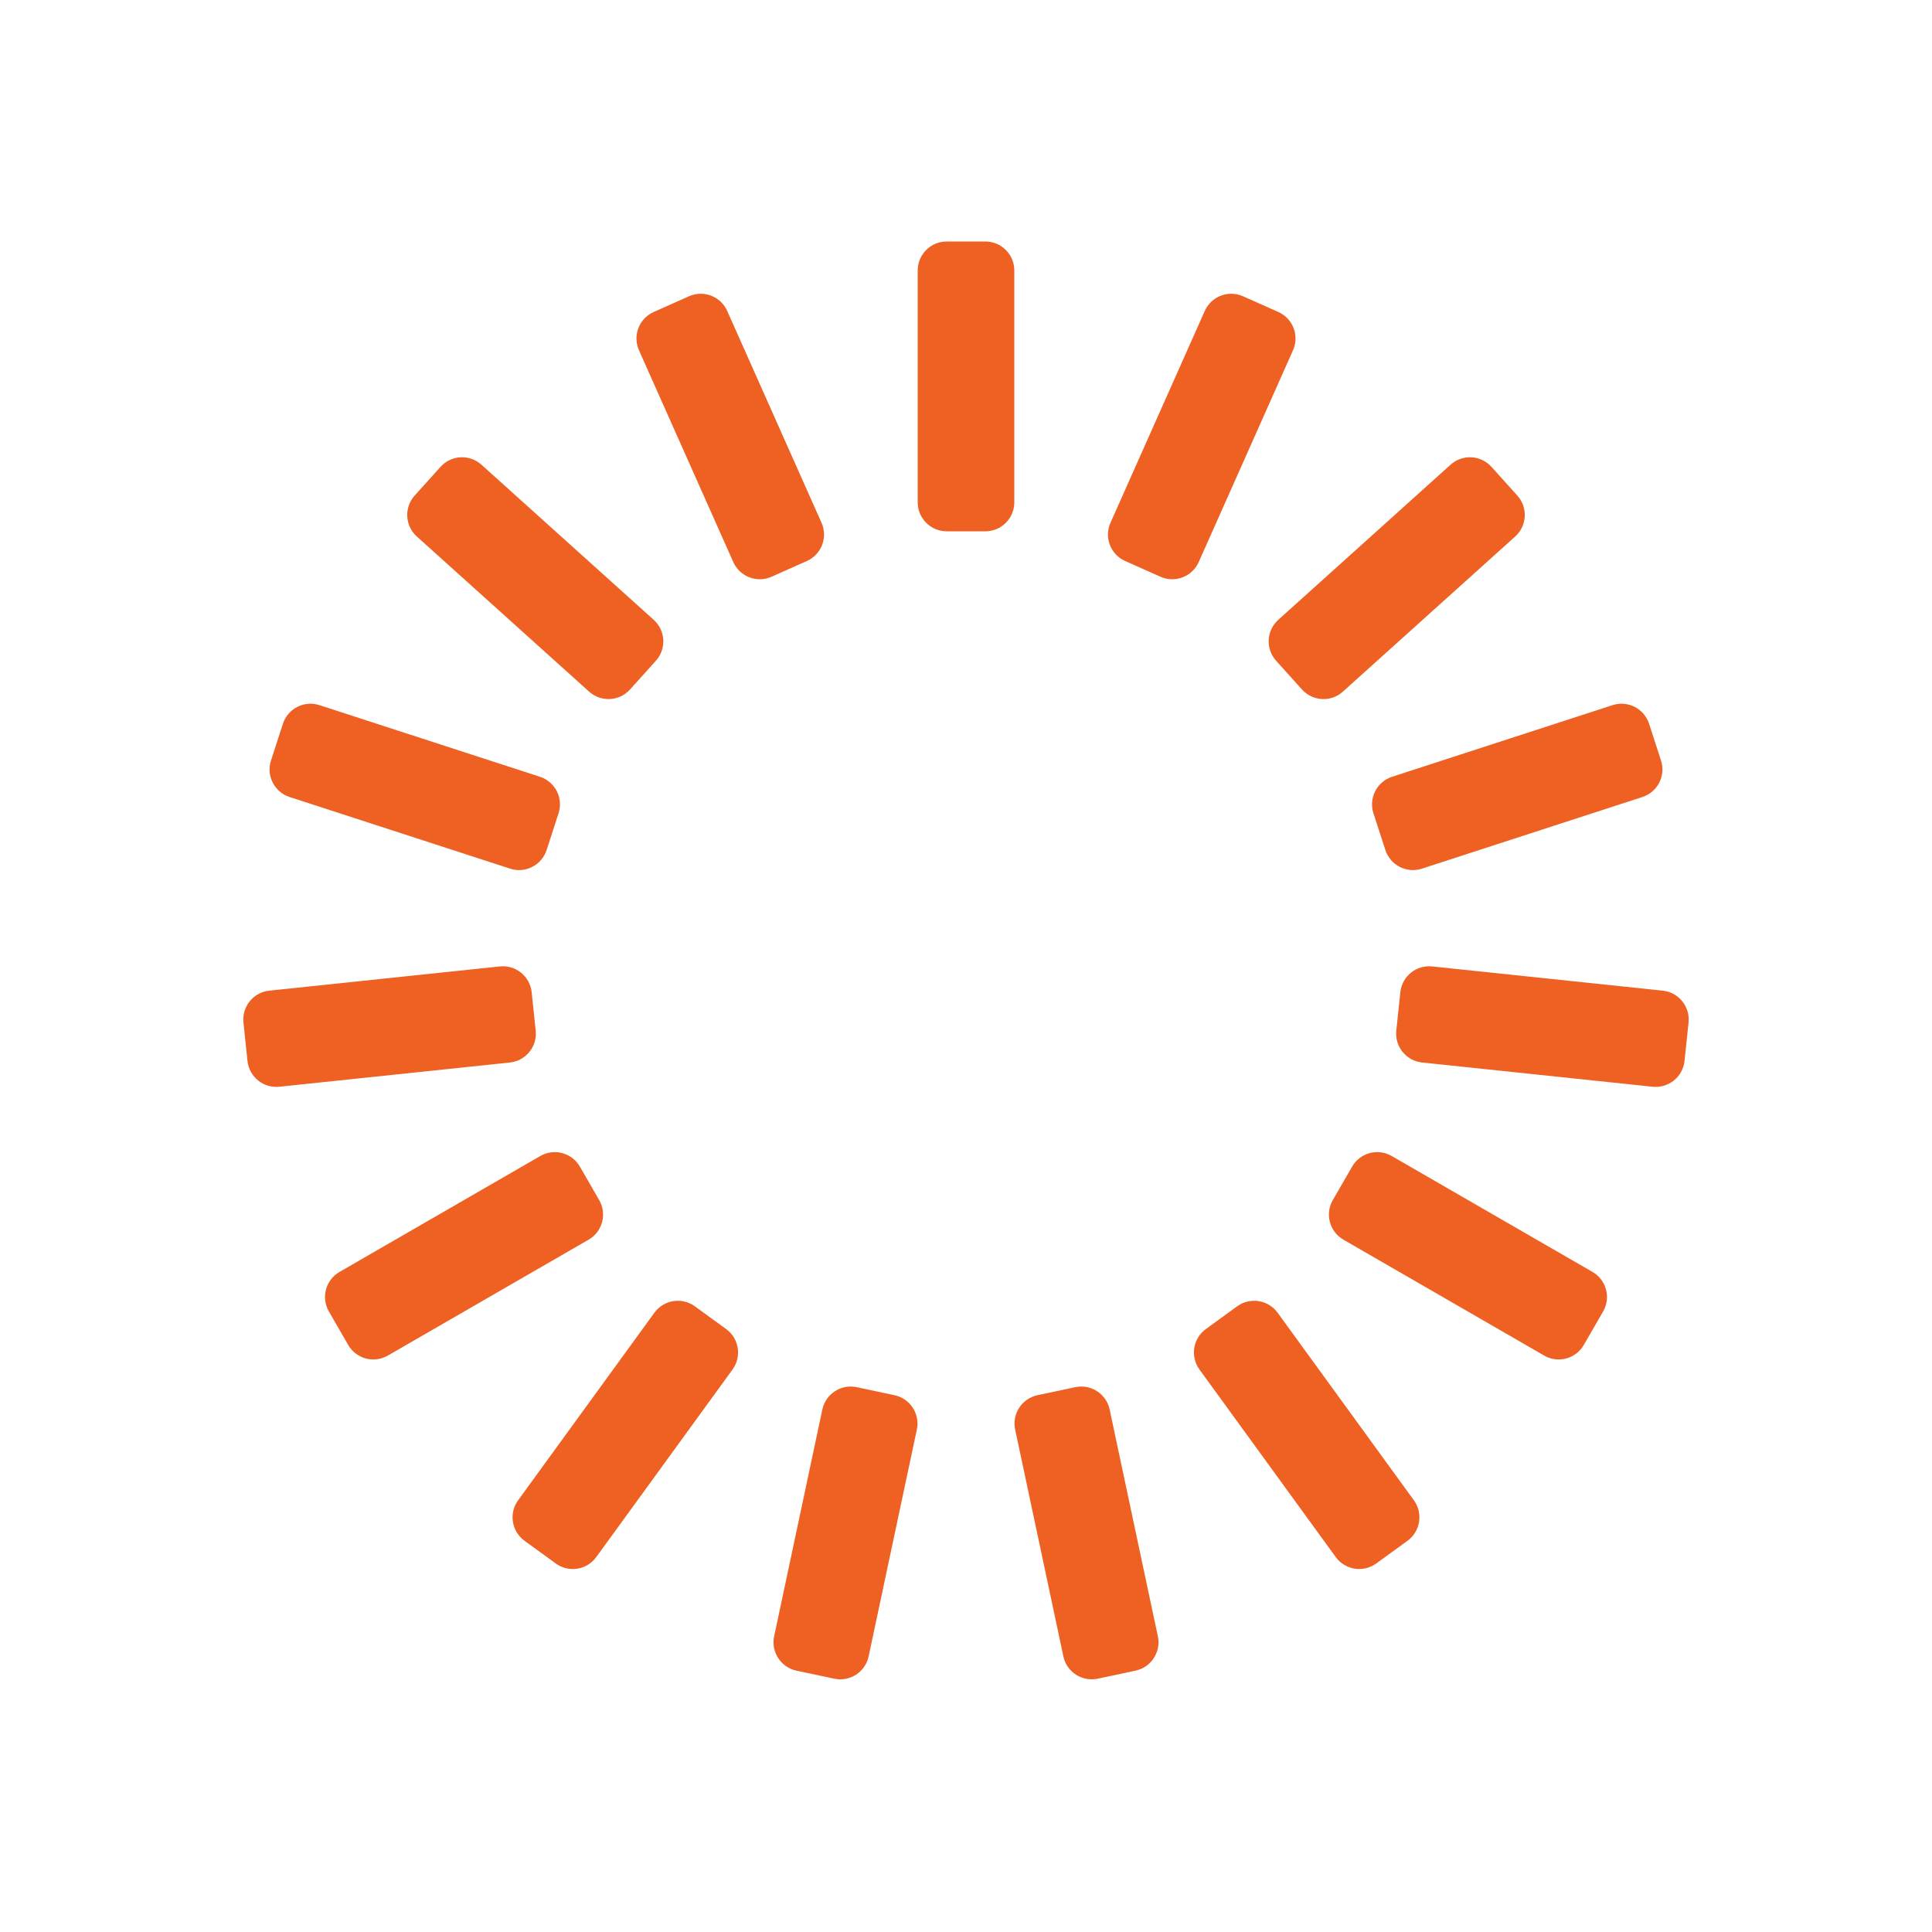
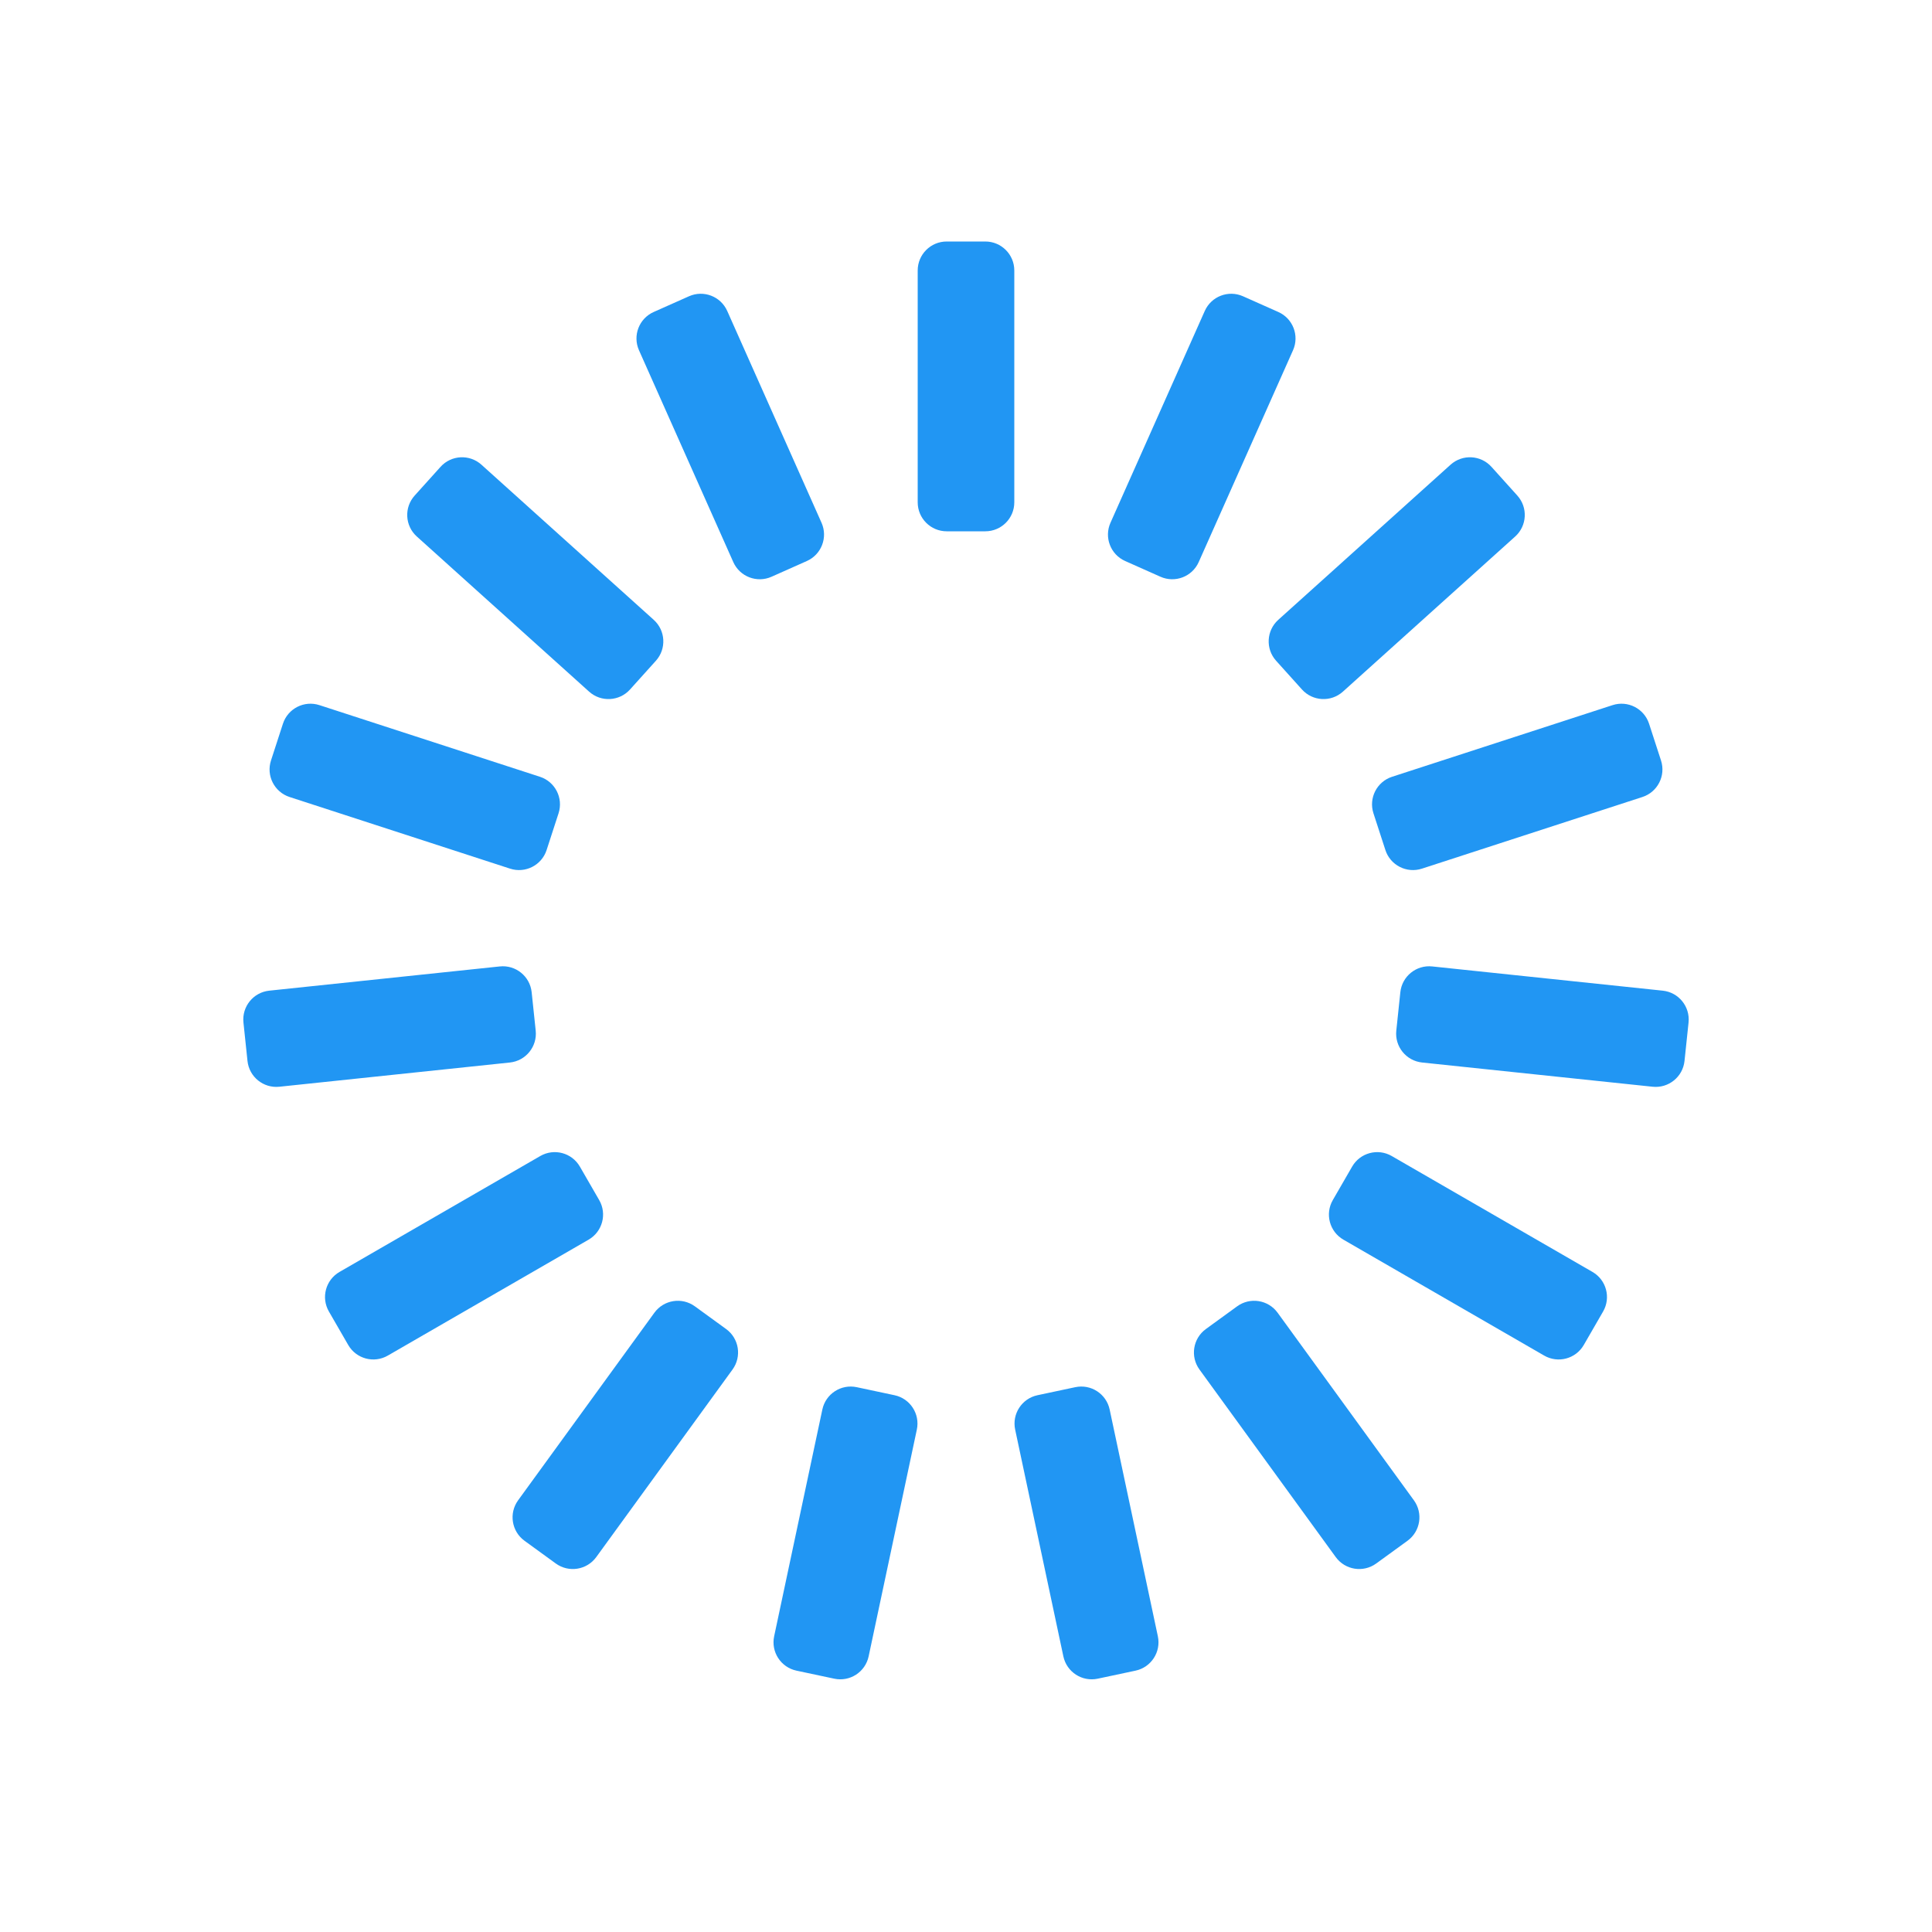
<svg xmlns="http://www.w3.org/2000/svg" style="margin:auto;background:transparent;display:block;" width="200px" height="200px" viewBox="0 0 100 100" preserveAspectRatio="xMidYMid">
  <g transform="rotate(0 50 50)">
-     <rect x="47.5" y="12.5" rx="1.5" ry="1.5" width="5" height="15" fill="#ee6123">
-       <animate attributeName="opacity" values="1;0" keyTimes="0;1" dur="1s" begin="-0.933s" repeatCount="indefinite" />
+     <rect x="47.5" y="12.5" rx="1.5" ry="1.5" width="5" height="15" fill="#2196f3">
+       <animate attributeName="opacity" values="1;0" keyTimes="0;1" dur="1s" begin="-0.933s" repeatCount="indefinite" fill="#000000" />
    </rect>
  </g>
  <g transform="rotate(24 50 50)">
-     <rect x="47.5" y="12.5" rx="1.5" ry="1.5" width="5" height="15" fill="#ee6123">
-       <animate attributeName="opacity" values="1;0" keyTimes="0;1" dur="1s" begin="-0.867s" repeatCount="indefinite" />
+     <rect x="47.5" y="12.5" rx="1.5" ry="1.5" width="5" height="15" fill="#2196f3">
+       <animate attributeName="opacity" values="1;0" keyTimes="0;1" dur="1s" begin="-0.867s" repeatCount="indefinite" fill="#000000" />
    </rect>
  </g>
  <g transform="rotate(48 50 50)">
-     <rect x="47.5" y="12.5" rx="1.5" ry="1.5" width="5" height="15" fill="#ee6123">
-       <animate attributeName="opacity" values="1;0" keyTimes="0;1" dur="1s" begin="-0.8s" repeatCount="indefinite" />
+     <rect x="47.5" y="12.5" rx="1.5" ry="1.5" width="5" height="15" fill="#2196f3">
+       <animate attributeName="opacity" values="1;0" keyTimes="0;1" dur="1s" begin="-0.8s" repeatCount="indefinite" fill="#000000" />
    </rect>
  </g>
  <g transform="rotate(72 50 50)">
-     <rect x="47.5" y="12.5" rx="1.5" ry="1.5" width="5" height="15" fill="#ee6123">
-       <animate attributeName="opacity" values="1;0" keyTimes="0;1" dur="1s" begin="-0.733s" repeatCount="indefinite" />
+     <rect x="47.5" y="12.5" rx="1.5" ry="1.5" width="5" height="15" fill="#2196f3">
+       <animate attributeName="opacity" values="1;0" keyTimes="0;1" dur="1s" begin="-0.733s" repeatCount="indefinite" fill="#000000" />
    </rect>
  </g>
  <g transform="rotate(96 50 50)">
-     <rect x="47.5" y="12.5" rx="1.5" ry="1.5" width="5" height="15" fill="#ee6123">
-       <animate attributeName="opacity" values="1;0" keyTimes="0;1" dur="1s" begin="-0.667s" repeatCount="indefinite" />
+     <rect x="47.5" y="12.5" rx="1.5" ry="1.5" width="5" height="15" fill="#2196f3">
+       <animate attributeName="opacity" values="1;0" keyTimes="0;1" dur="1s" begin="-0.667s" repeatCount="indefinite" fill="#000000" />
    </rect>
  </g>
  <g transform="rotate(120 50 50)">
-     <rect x="47.5" y="12.5" rx="1.5" ry="1.5" width="5" height="15" fill="#ee6123">
-       <animate attributeName="opacity" values="1;0" keyTimes="0;1" dur="1s" begin="-0.6s" repeatCount="indefinite" />
+     <rect x="47.5" y="12.5" rx="1.5" ry="1.5" width="5" height="15" fill="#2196f3">
+       <animate attributeName="opacity" values="1;0" keyTimes="0;1" dur="1s" begin="-0.6s" repeatCount="indefinite" fill="#000000" />
    </rect>
  </g>
  <g transform="rotate(144 50 50)">
-     <rect x="47.5" y="12.5" rx="1.5" ry="1.5" width="5" height="15" fill="#ee6123">
-       <animate attributeName="opacity" values="1;0" keyTimes="0;1" dur="1s" begin="-0.533s" repeatCount="indefinite" />
+     <rect x="47.5" y="12.5" rx="1.5" ry="1.5" width="5" height="15" fill="#2196f3">
+       <animate attributeName="opacity" values="1;0" keyTimes="0;1" dur="1s" begin="-0.533s" repeatCount="indefinite" fill="#000000" />
    </rect>
  </g>
  <g transform="rotate(168 50 50)">
-     <rect x="47.5" y="12.5" rx="1.5" ry="1.5" width="5" height="15" fill="#ee6123">
-       <animate attributeName="opacity" values="1;0" keyTimes="0;1" dur="1s" begin="-0.467s" repeatCount="indefinite" />
+     <rect x="47.5" y="12.5" rx="1.5" ry="1.5" width="5" height="15" fill="#2196f3">
+       <animate attributeName="opacity" values="1;0" keyTimes="0;1" dur="1s" begin="-0.467s" repeatCount="indefinite" fill="#000000" />
    </rect>
  </g>
  <g transform="rotate(192 50 50)">
-     <rect x="47.5" y="12.5" rx="1.5" ry="1.5" width="5" height="15" fill="#ee6123">
-       <animate attributeName="opacity" values="1;0" keyTimes="0;1" dur="1s" begin="-0.4s" repeatCount="indefinite" />
+     <rect x="47.5" y="12.5" rx="1.5" ry="1.5" width="5" height="15" fill="#2196f3">
+       <animate attributeName="opacity" values="1;0" keyTimes="0;1" dur="1s" begin="-0.4s" repeatCount="indefinite" fill="#000000" />
    </rect>
  </g>
  <g transform="rotate(216 50 50)">
-     <rect x="47.5" y="12.5" rx="1.5" ry="1.5" width="5" height="15" fill="#ee6123">
-       <animate attributeName="opacity" values="1;0" keyTimes="0;1" dur="1s" begin="-0.333s" repeatCount="indefinite" />
+     <rect x="47.5" y="12.5" rx="1.5" ry="1.5" width="5" height="15" fill="#2196f3">
+       <animate attributeName="opacity" values="1;0" keyTimes="0;1" dur="1s" begin="-0.333s" repeatCount="indefinite" fill="#000000" />
    </rect>
  </g>
  <g transform="rotate(240 50 50)">
-     <rect x="47.5" y="12.5" rx="1.5" ry="1.5" width="5" height="15" fill="#ee6123">
-       <animate attributeName="opacity" values="1;0" keyTimes="0;1" dur="1s" begin="-0.267s" repeatCount="indefinite" />
+     <rect x="47.5" y="12.5" rx="1.5" ry="1.5" width="5" height="15" fill="#2196f3">
+       <animate attributeName="opacity" values="1;0" keyTimes="0;1" dur="1s" begin="-0.267s" repeatCount="indefinite" fill="#000000" />
    </rect>
  </g>
  <g transform="rotate(264 50 50)">
-     <rect x="47.5" y="12.5" rx="1.5" ry="1.5" width="5" height="15" fill="#ee6123">
-       <animate attributeName="opacity" values="1;0" keyTimes="0;1" dur="1s" begin="-0.2s" repeatCount="indefinite" />
+     <rect x="47.5" y="12.5" rx="1.5" ry="1.5" width="5" height="15" fill="#2196f3">
+       <animate attributeName="opacity" values="1;0" keyTimes="0;1" dur="1s" begin="-0.2s" repeatCount="indefinite" fill="#000000" />
    </rect>
  </g>
  <g transform="rotate(288 50 50)">
-     <rect x="47.5" y="12.5" rx="1.5" ry="1.5" width="5" height="15" fill="#ee6123">
-       <animate attributeName="opacity" values="1;0" keyTimes="0;1" dur="1s" begin="-0.133s" repeatCount="indefinite" />
+     <rect x="47.5" y="12.5" rx="1.5" ry="1.5" width="5" height="15" fill="#2196f3">
+       <animate attributeName="opacity" values="1;0" keyTimes="0;1" dur="1s" begin="-0.133s" repeatCount="indefinite" fill="#000000" />
    </rect>
  </g>
  <g transform="rotate(312 50 50)">
-     <rect x="47.5" y="12.5" rx="1.5" ry="1.5" width="5" height="15" fill="#ee6123">
-       <animate attributeName="opacity" values="1;0" keyTimes="0;1" dur="1s" begin="-0.067s" repeatCount="indefinite" />
+     <rect x="47.5" y="12.5" rx="1.5" ry="1.5" width="5" height="15" fill="#2196f3">
+       <animate attributeName="opacity" values="1;0" keyTimes="0;1" dur="1s" begin="-0.067s" repeatCount="indefinite" fill="#000000" />
    </rect>
  </g>
  <g transform="rotate(336 50 50)">
-     <rect x="47.5" y="12.5" rx="1.5" ry="1.5" width="5" height="15" fill="#ee6123">
-       <animate attributeName="opacity" values="1;0" keyTimes="0;1" dur="1s" begin="0s" repeatCount="indefinite" />
+     <rect x="47.5" y="12.5" rx="1.5" ry="1.5" width="5" height="15" fill="#2196f3">
+       <animate attributeName="opacity" values="1;0" keyTimes="0;1" dur="1s" begin="0s" repeatCount="indefinite" fill="#000000" />
    </rect>
  </g>
</svg>
